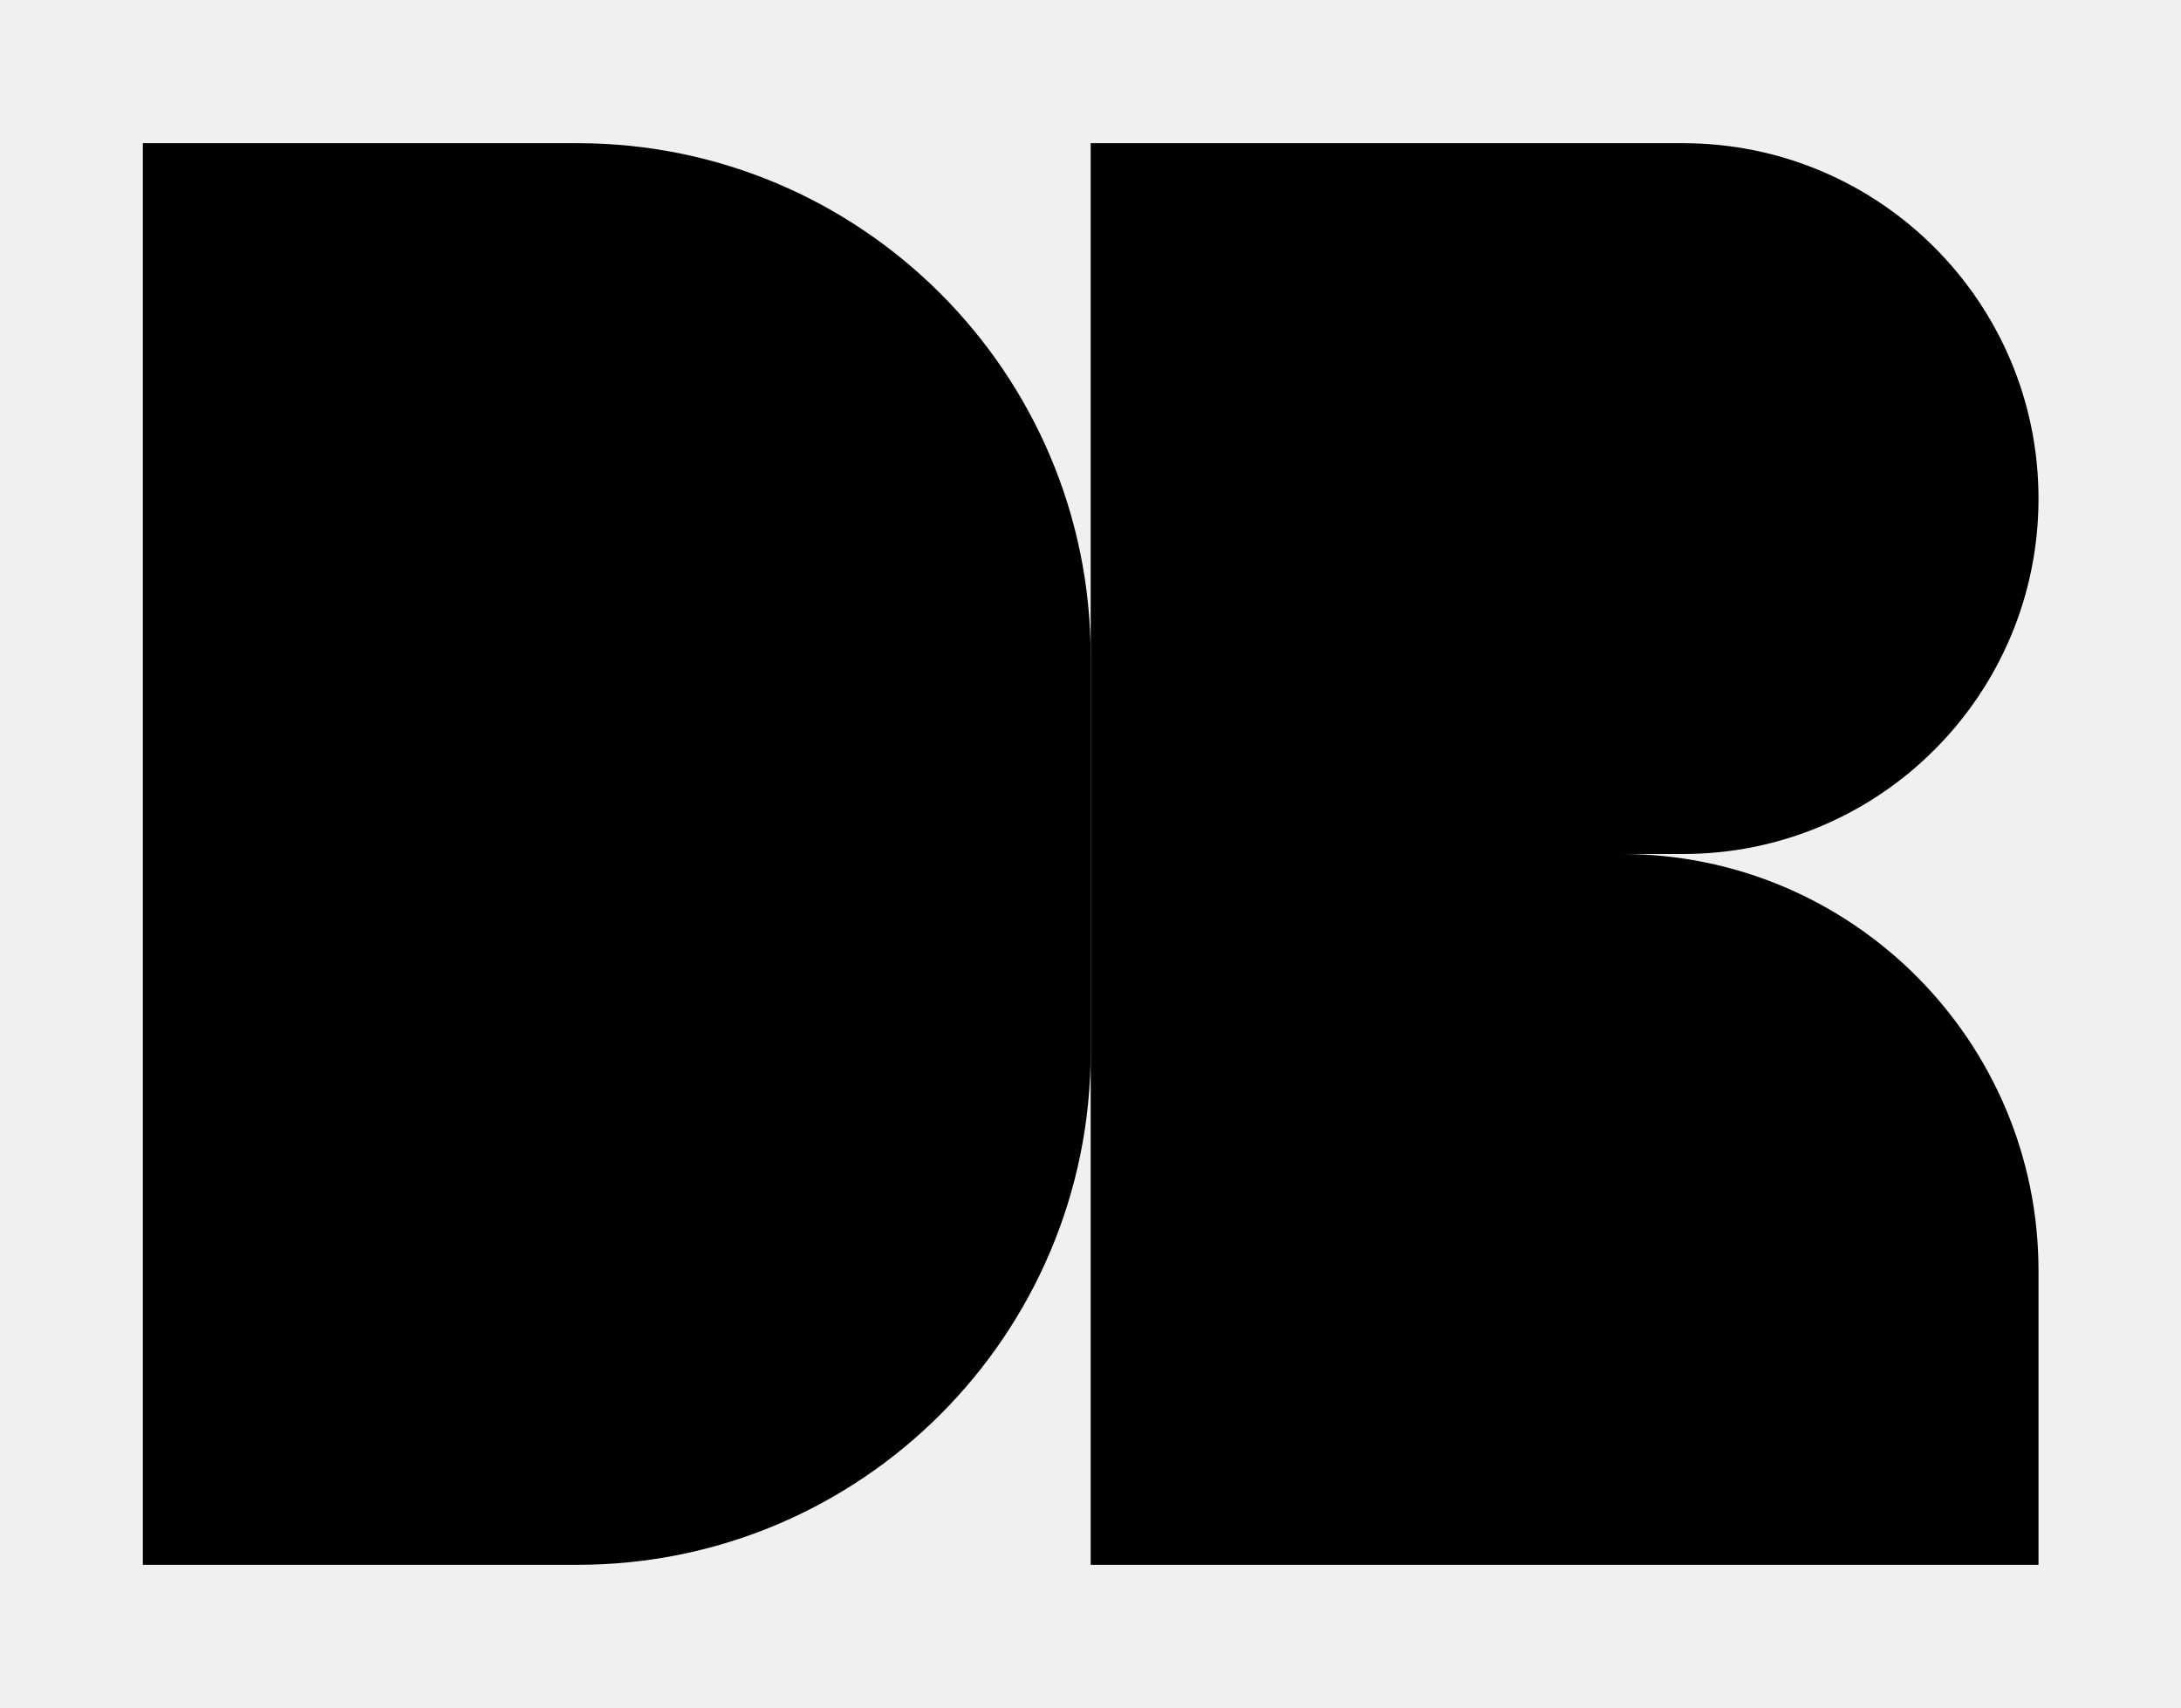
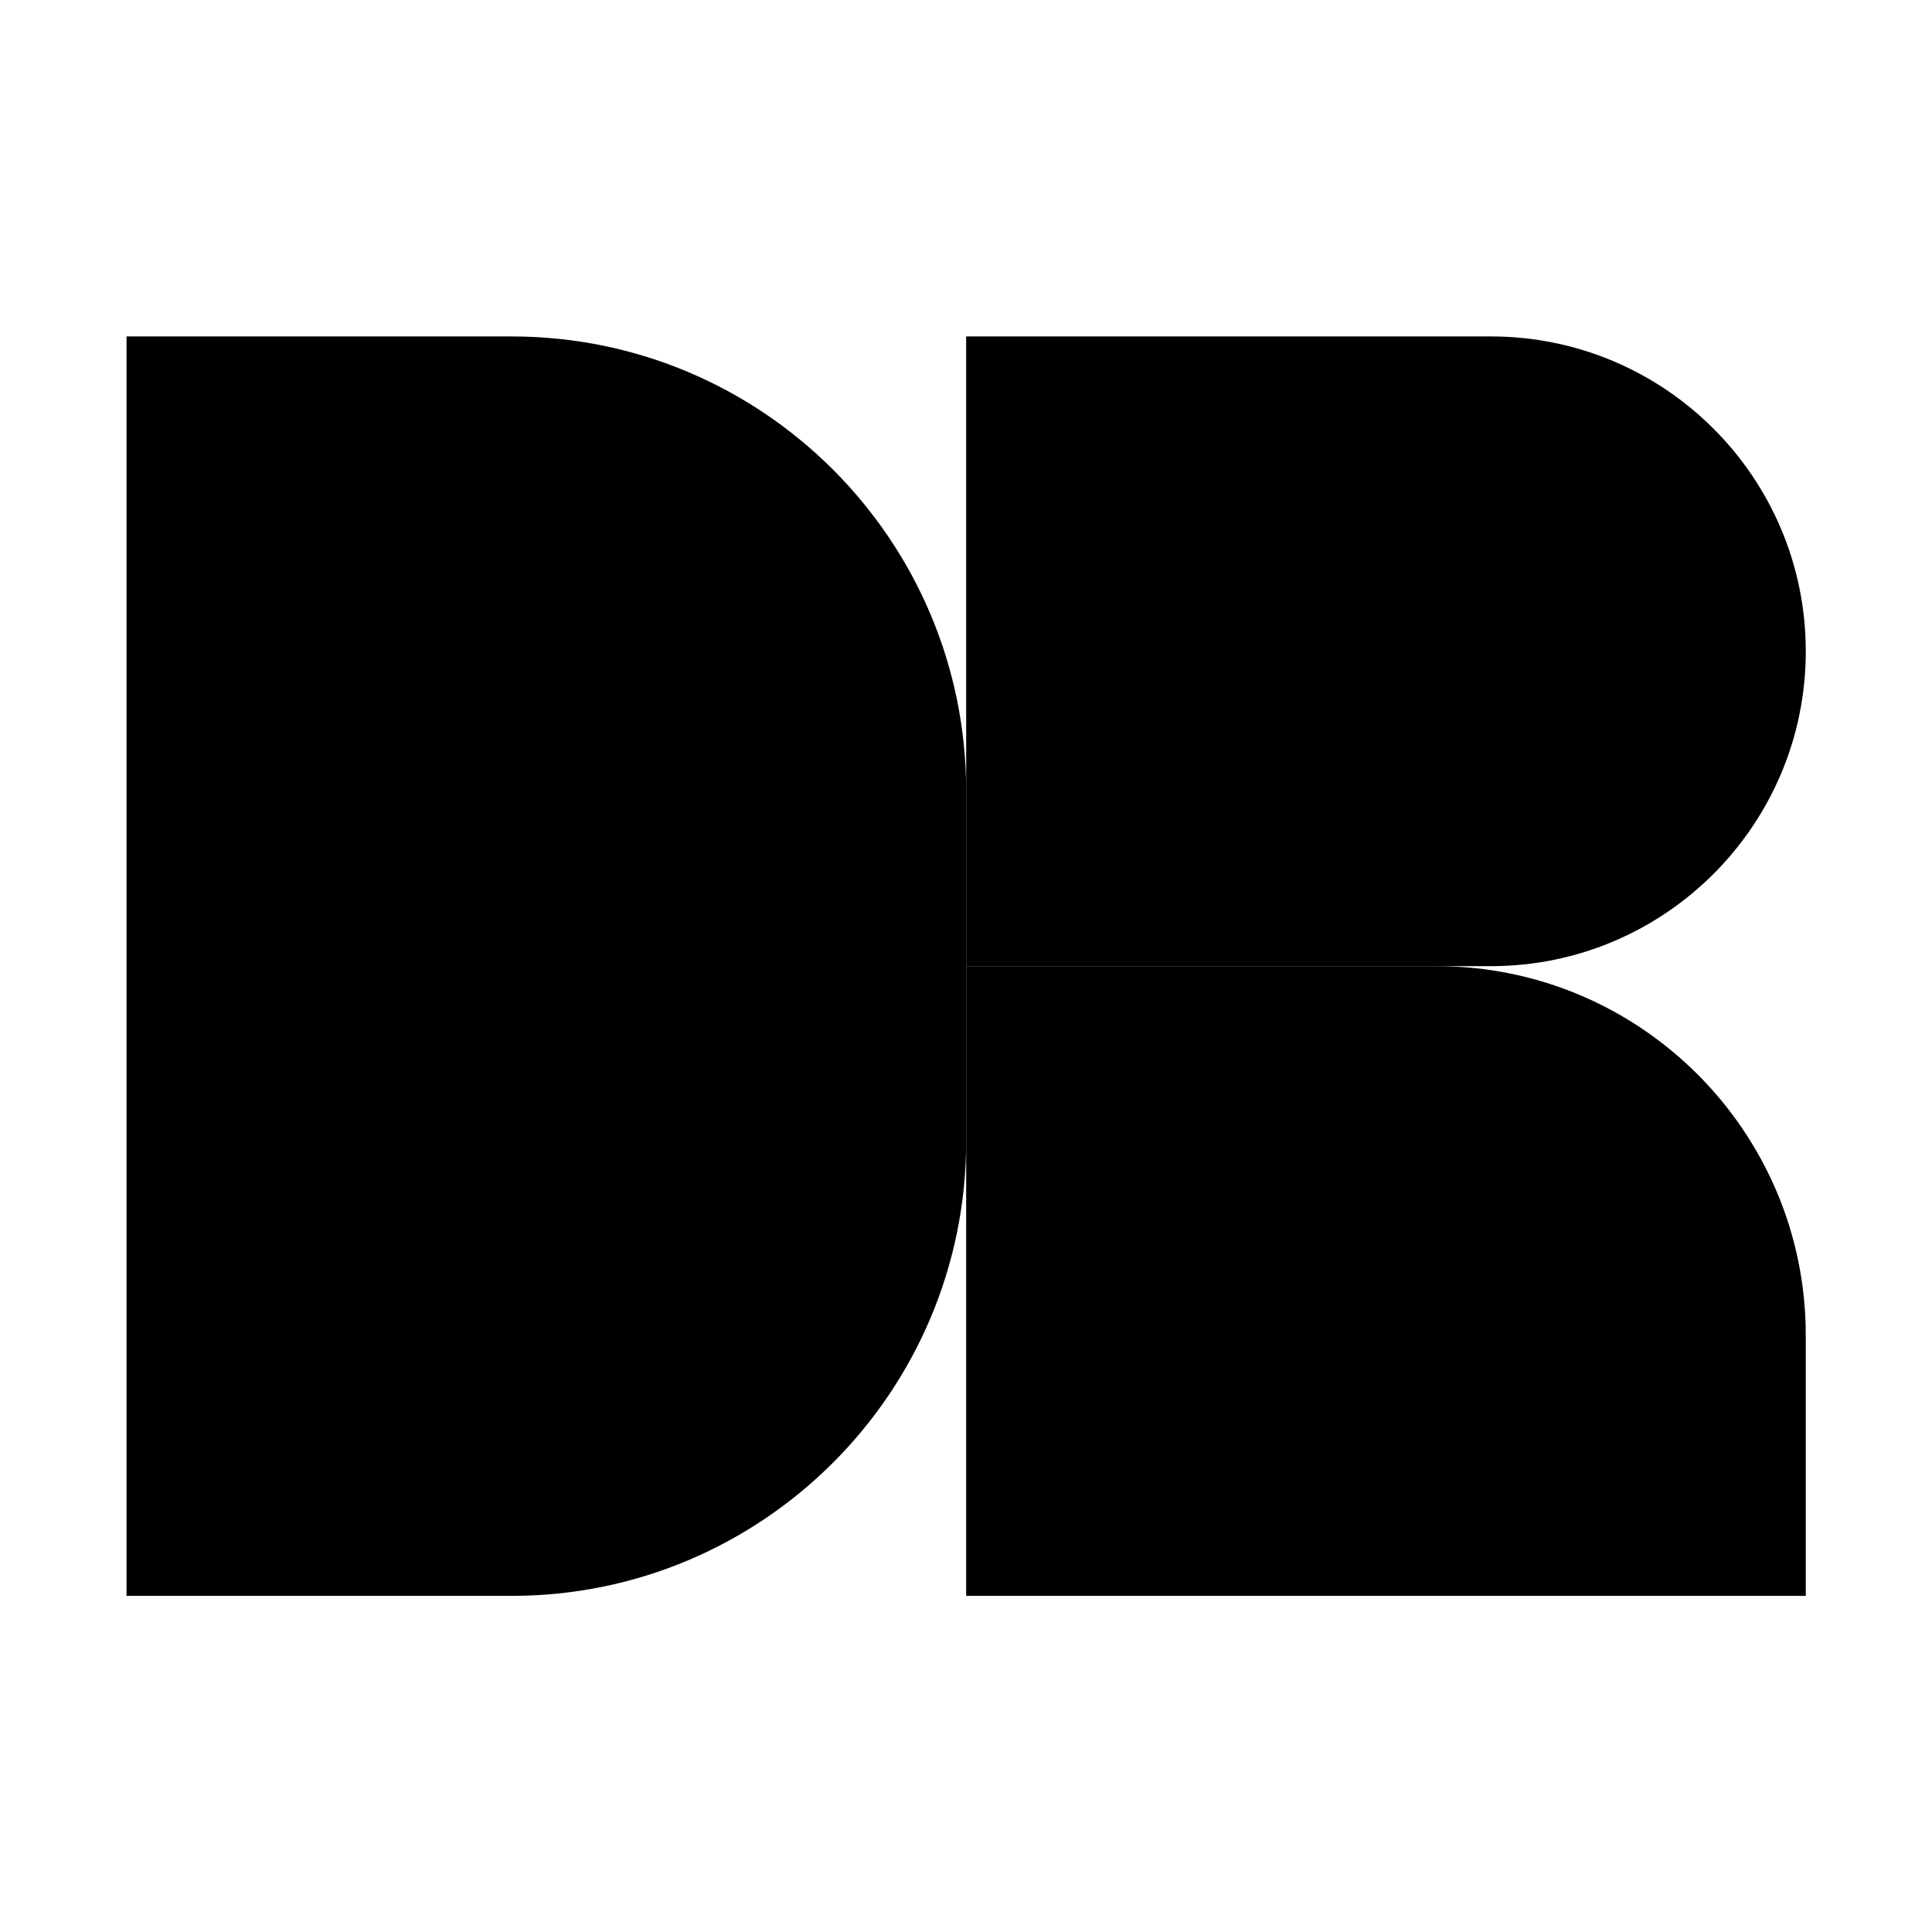
- <svg xmlns="http://www.w3.org/2000/svg" viewBox="469 491.5 122.6 96">
-   <path d="M477.03,499.55h24.44c15.92,0,28.84,12.92,28.84,28.84v22.24c0,15.92-12.92,28.84-28.84,28.84h-24.44v-79.92h0Z" />
-   <path d="M530.31,499.55h33.3c11.03,0,19.98,8.95,19.98,19.98h0c0,11.03-8.95,19.98-19.98,19.98h-33.3v-39.96h0Z" />
-   <path d="M530.31,539.51h29.85c12.93,0,23.43,10.5,23.43,23.43v16.53h-53.28v-39.96h0Z" />
+ <svg xmlns="http://www.w3.org/2000/svg" viewBox="469 478.2 122.6 122.6">
+   <rect x="469" y="478.2" width="122.6" height="122.6" fill="#fff" />
+   <g fill="#000">
+     <path d="M477.03,499.55h24.44c15.92,0,28.84,12.92,28.84,28.84v22.24c0,15.92-12.92,28.84-28.84,28.84h-24.44v-79.92h0Z" />
+     <path d="M530.31,499.55h33.3c11.03,0,19.98,8.95,19.98,19.98h0c0,11.03-8.95,19.98-19.98,19.98h-33.3v-39.96h0Z" />
+     <path d="M530.31,539.51h29.85c12.93,0,23.43,10.5,23.43,23.43v16.53h-53.28v-39.96h0Z" />
+   </g>
</svg>
